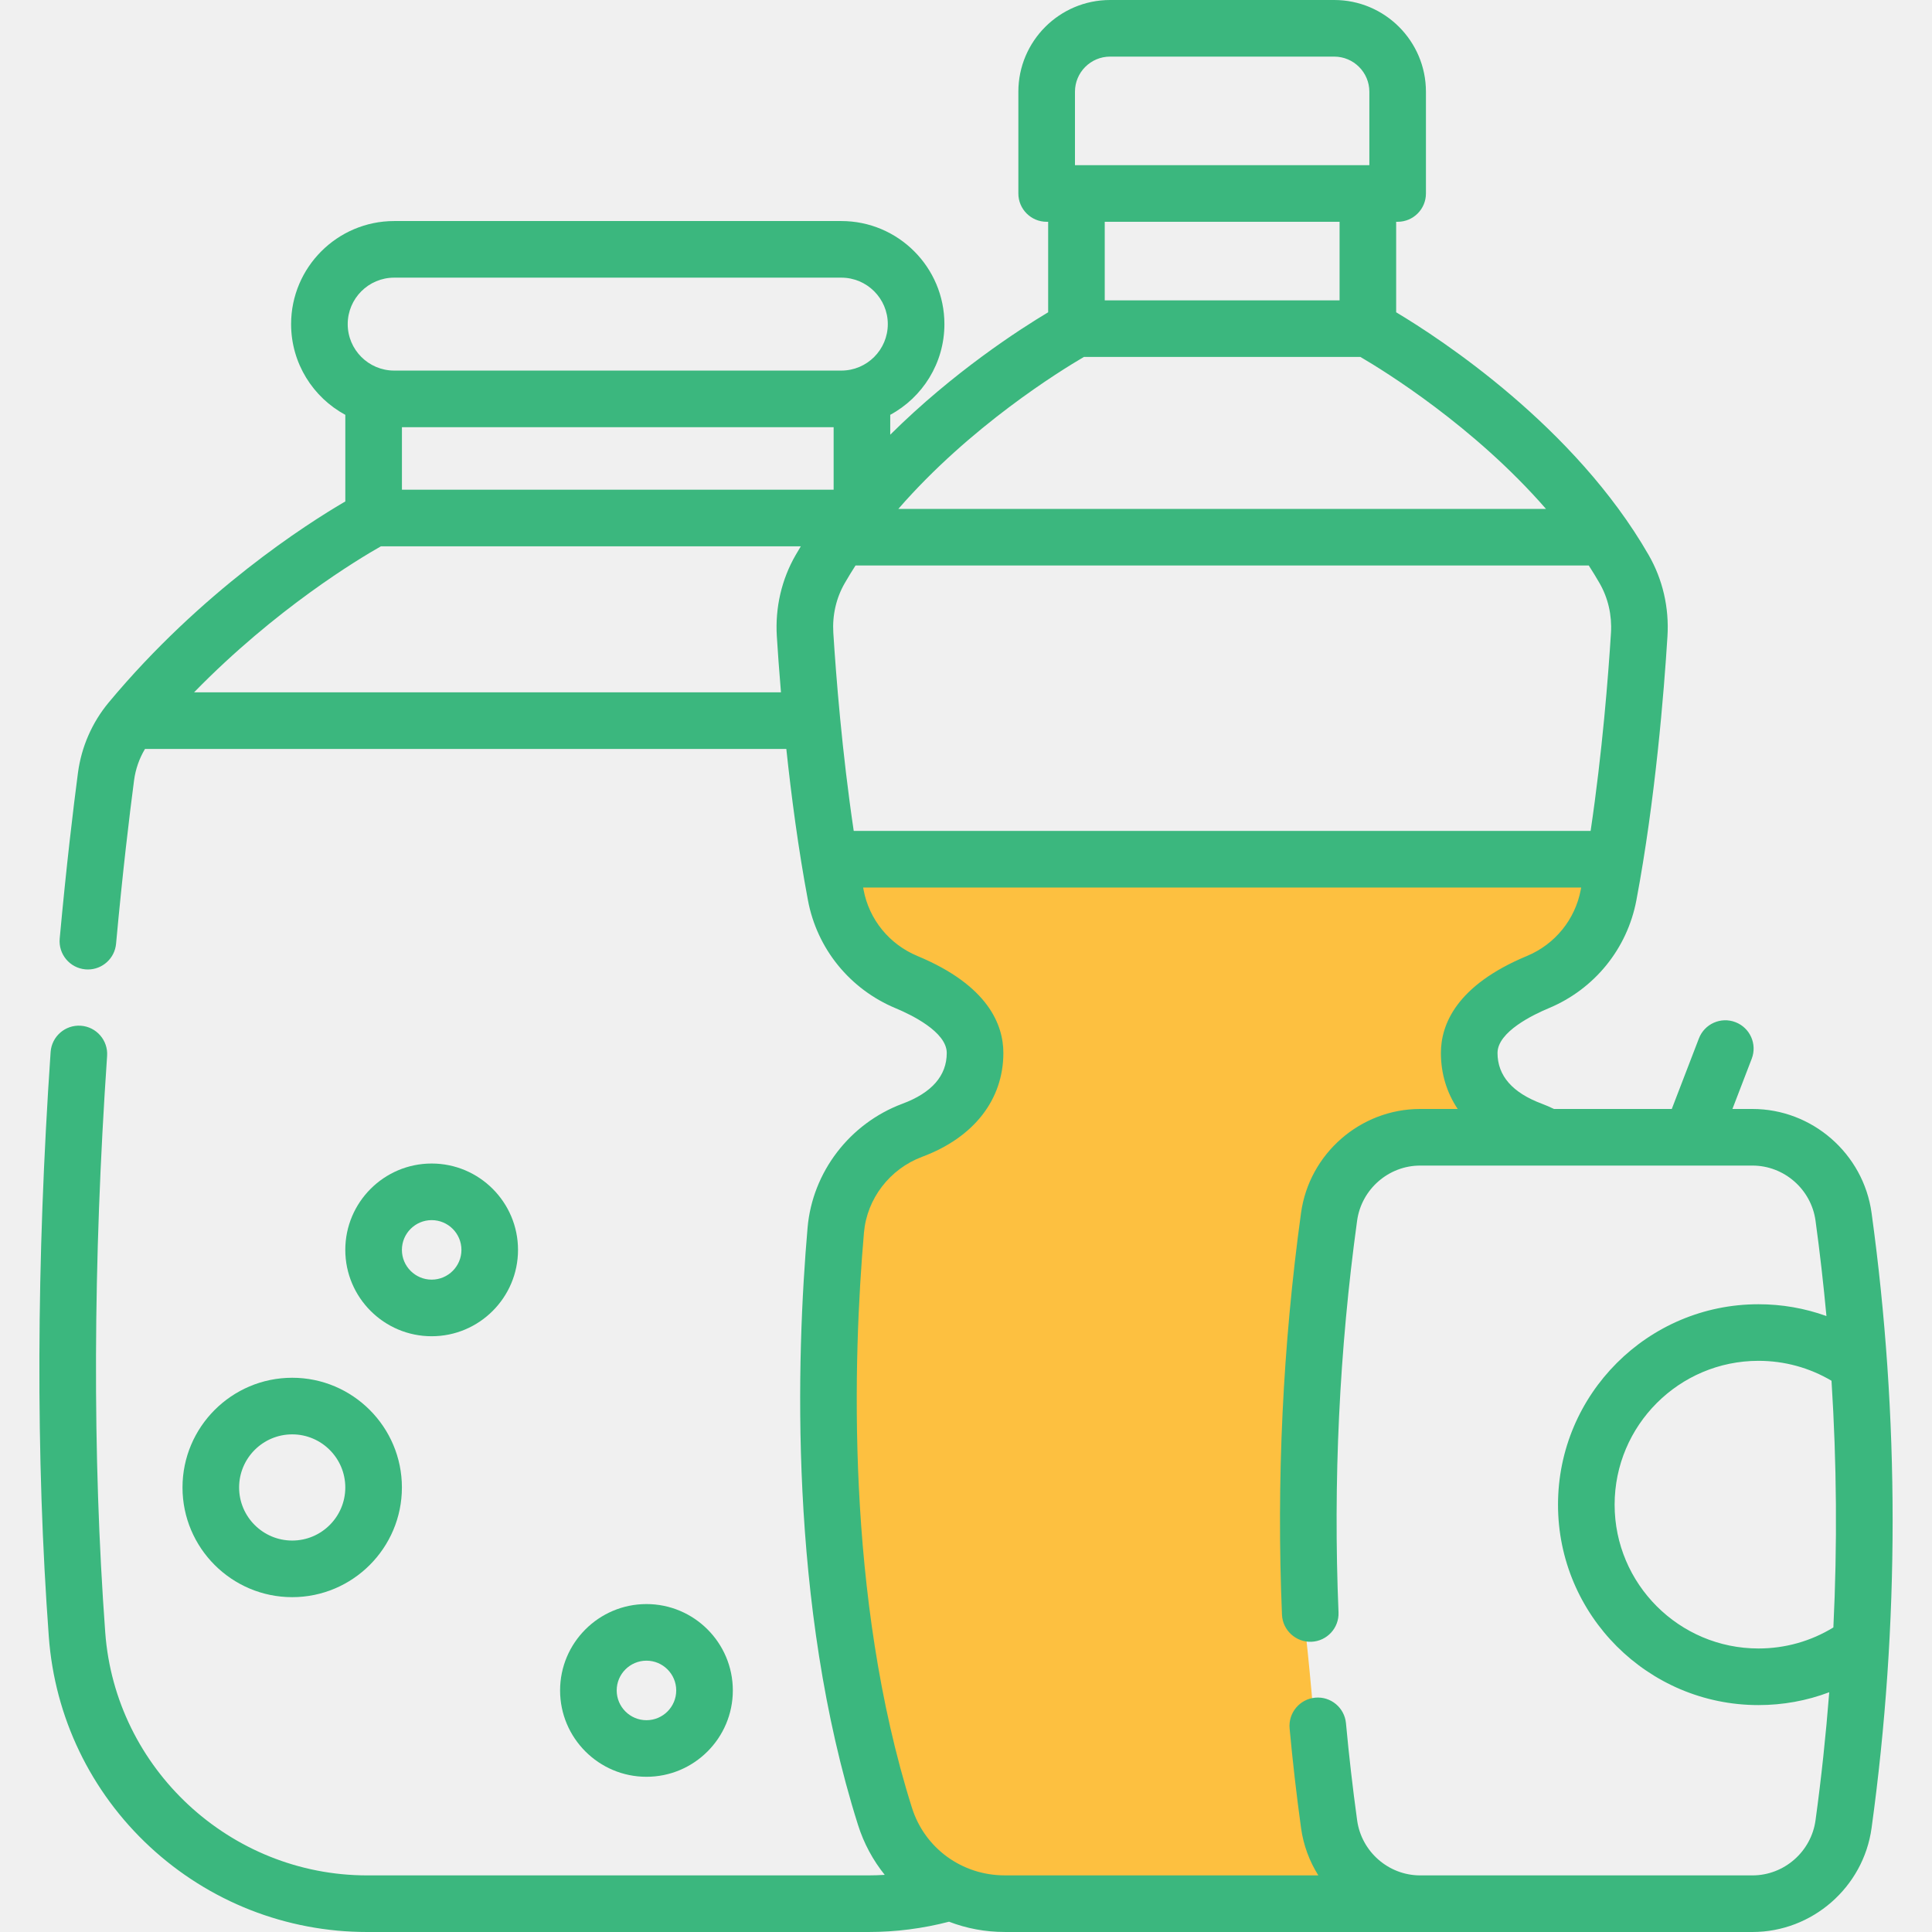
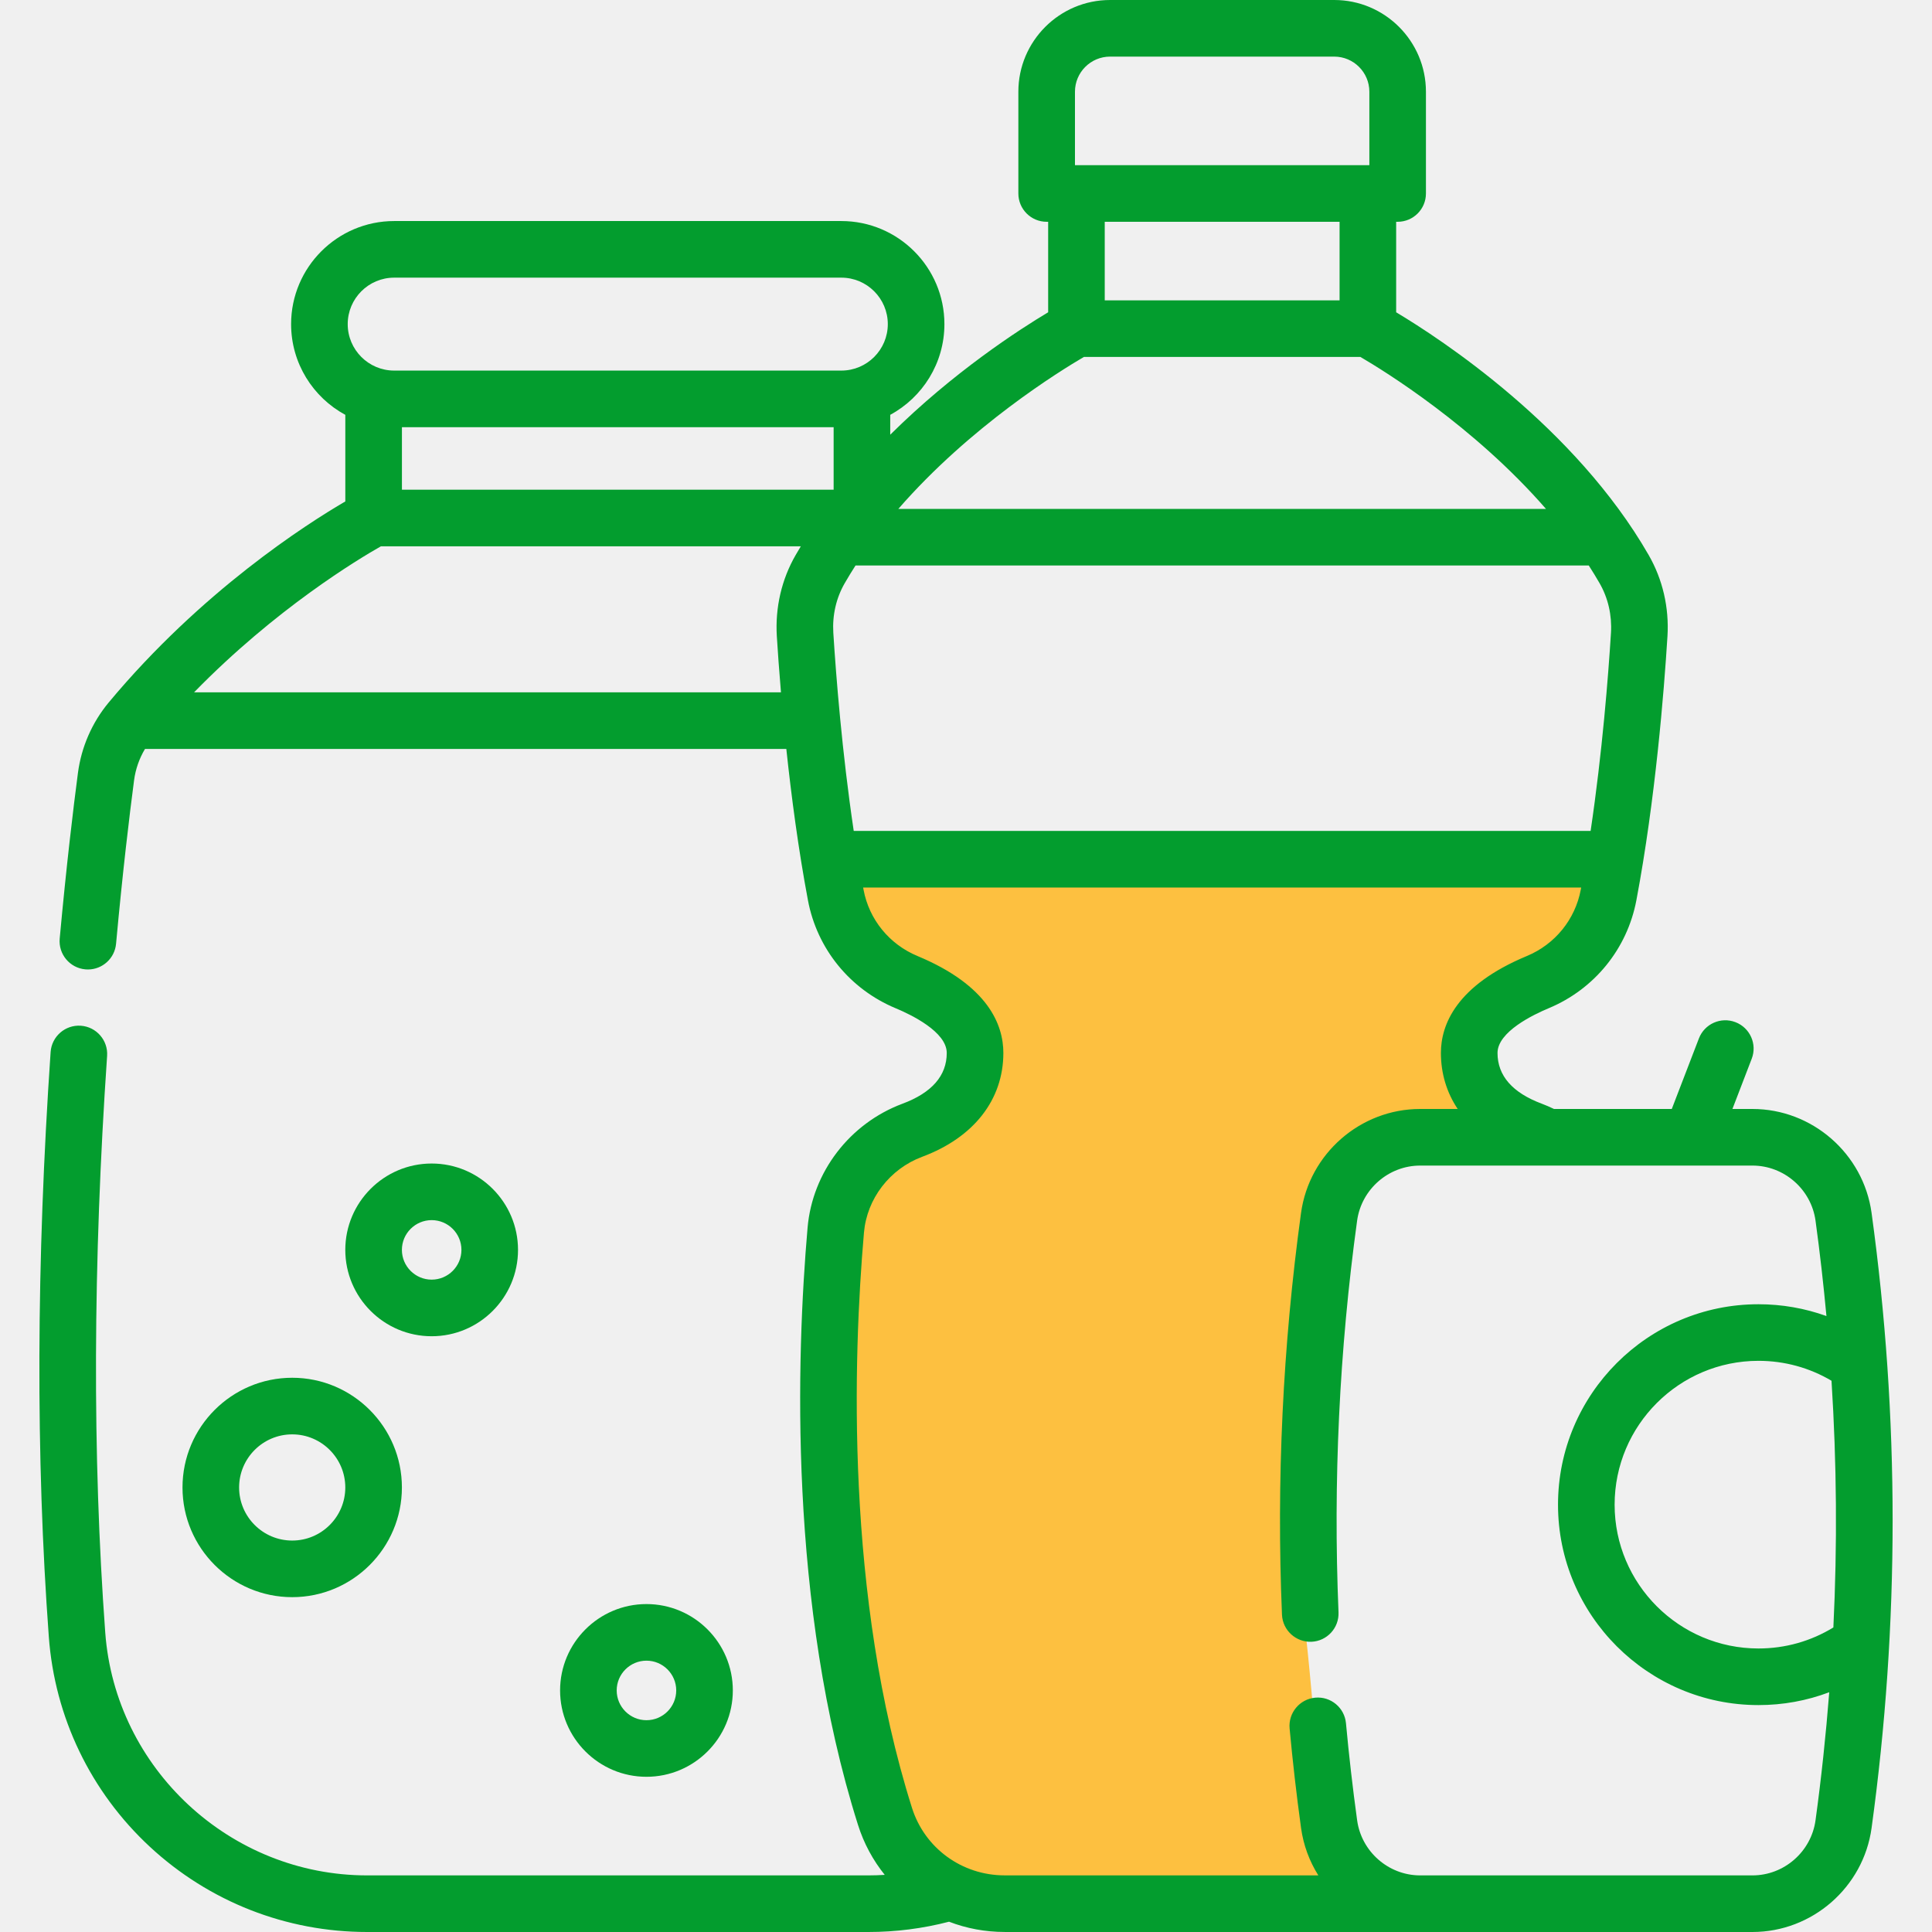
<svg xmlns="http://www.w3.org/2000/svg" width="80" height="80" viewBox="0 0 80 80" fill="none">
  <g clip-path="url(#clip0)">
    <path d="M64.5 35.5H34.5V37.5L35 38.5L37.5 41L39.5 42L40.5 43.5L40 45.5L36.5 47L34.5 50.5L34 61L35.5 72.5L36.5 76L38.5 78C39 78.167 40.2 78.5 41 78.5C42 78.5 46.5 79 47.5 79H53H56.5L55.5 77C55.167 76.167 54.5 74.2 54.5 73C54.5 71.8 54.167 68.5 54 67V59.5C54 58.7 55 52.833 55.5 50V48.5C55.5 48 57 48 57.5 47.5C58 47 59.5 47 60 47C60.5 47 62 46.5 62.5 46.5C63 46.5 62 46 61.5 45.5C61 45 61.5 45 61.5 44.5C61.5 44 61.5 43 61 42.5C60.6 42.1 61.833 41.333 62.5 41C63 40.833 64 40.4 64 40C64 39.6 65 39.167 65.5 39L66.5 37.5V36L64.5 35.5Z" fill="#FDC040" />
-     <path d="M7.557 61.593C7.557 64.097 9.595 66.135 12.1 66.135C14.604 66.135 16.642 64.097 16.642 61.593C16.642 59.088 14.604 57.05 12.1 57.05C9.595 57.05 7.557 59.088 7.557 61.593ZM14.298 61.593C14.298 62.805 13.312 63.791 12.1 63.791C10.887 63.791 9.901 62.805 9.901 61.593C9.901 60.38 10.887 59.394 12.1 59.394C13.312 59.394 14.298 60.381 14.298 61.593Z" fill="#3BB77E" />
-     <path d="M17.874 55.331C19.846 55.331 21.45 53.727 21.45 51.755C21.45 49.783 19.846 48.179 17.874 48.179C15.902 48.179 14.298 49.783 14.298 51.755C14.298 53.727 15.902 55.331 17.874 55.331ZM17.874 50.523C18.554 50.523 19.107 51.075 19.107 51.755C19.107 52.434 18.554 52.987 17.874 52.987C17.195 52.987 16.642 52.434 16.642 51.755C16.642 51.075 17.195 50.523 17.874 50.523Z" fill="#3BB77E" />
-     <path d="M30.345 69.997C30.345 68.025 28.741 66.421 26.769 66.421C24.797 66.421 23.192 68.025 23.192 69.997C23.192 71.969 24.797 73.573 26.769 73.573C28.741 73.573 30.345 71.969 30.345 69.997ZM25.536 69.997C25.536 69.318 26.089 68.765 26.769 68.765C27.448 68.765 28.001 69.318 28.001 69.997C28.001 70.677 27.448 71.23 26.769 71.23C26.089 71.23 25.536 70.677 25.536 69.997Z" fill="#3BB77E" />
-     <path d="M77.498 50.226C77.161 47.771 75.04 45.92 72.566 45.92H71.736L72.535 43.84C72.768 43.236 72.466 42.558 71.862 42.326C71.258 42.093 70.58 42.395 70.348 42.999L69.225 45.92H64.348C64.183 45.841 64.016 45.767 63.845 45.703C62.627 45.249 62.009 44.542 62.009 43.601C62.009 42.725 63.491 42.014 64.129 41.748C66.022 40.958 67.379 39.288 67.759 37.278C68.546 33.105 68.903 28.64 69.046 26.348C69.119 25.158 68.849 23.994 68.267 22.981C65.208 17.662 59.666 14.04 57.812 12.931V9.184H57.873C58.521 9.184 59.045 8.659 59.045 8.012V3.798C59.045 1.704 57.342 0 55.247 0H45.966C43.872 0 42.168 1.704 42.168 3.798V8.012C42.168 8.659 42.693 9.184 43.34 9.184H43.402V12.931C42.205 13.646 39.473 15.41 36.863 18V17.177C38.197 16.455 39.106 15.042 39.106 13.421C39.106 11.068 37.192 9.153 34.838 9.153H16.322C13.969 9.153 12.054 11.068 12.054 13.421C12.054 15.043 12.963 16.456 14.299 17.178V20.763C12.695 21.699 8.337 24.481 4.498 29.092C3.809 29.923 3.369 30.931 3.227 32.008C3.036 33.457 2.751 35.824 2.472 38.865C2.413 39.509 2.888 40.08 3.532 40.139C3.568 40.142 3.605 40.144 3.64 40.144C4.239 40.144 4.75 39.687 4.806 39.079C5.081 36.075 5.363 33.742 5.551 32.314C5.612 31.849 5.767 31.407 6.004 31.012H32.56C32.767 32.962 33.056 35.158 33.455 37.277C33.832 39.287 35.19 40.958 37.086 41.749C37.722 42.014 39.203 42.724 39.203 43.601C39.203 44.542 38.586 45.249 37.368 45.703C35.181 46.52 33.64 48.535 33.44 50.836C32.979 56.143 32.637 66.414 35.528 75.565C35.771 76.336 36.151 77.033 36.635 77.634C36.41 77.648 36.184 77.656 35.958 77.656H15.202C9.536 77.656 4.773 73.238 4.358 67.599C3.822 60.314 3.848 52.281 4.435 43.723C4.479 43.077 3.991 42.518 3.346 42.473C2.701 42.429 2.141 42.916 2.096 43.562C1.502 52.231 1.476 60.376 2.021 67.77C2.266 71.106 3.753 74.197 6.208 76.473C8.662 78.747 11.855 80 15.202 80H35.958C37.09 80 38.211 79.856 39.297 79.574C40.016 79.85 40.794 79.999 41.602 79.999L72.566 80C75.04 80 77.161 78.149 77.498 75.694C78.66 67.244 78.66 58.676 77.498 50.226ZM75.916 67.389C74.983 67.96 73.921 68.26 72.814 68.26C69.53 68.26 66.858 65.589 66.858 62.306C66.858 59.021 69.53 56.349 72.814 56.349C73.891 56.349 74.926 56.634 75.839 57.174C76.055 60.575 76.082 63.986 75.916 67.389ZM66.707 26.203C66.595 27.994 66.349 31.144 65.864 34.407H35.351C34.866 31.147 34.619 27.996 34.506 26.205C34.461 25.473 34.624 24.763 34.978 24.149C35.121 23.901 35.271 23.656 35.426 23.415H65.787C65.942 23.656 66.092 23.901 66.235 24.149C66.588 24.763 66.751 25.474 66.707 26.203ZM16.643 17.689H34.519V20.278H16.643V17.689ZM44.512 3.798C44.512 2.996 45.164 2.344 45.966 2.344H55.247C56.049 2.344 56.702 2.996 56.702 3.798V6.84H44.512V3.798ZM55.469 9.184V12.437H45.745V9.184H55.469ZM44.882 14.78H56.331C57.321 15.358 61.039 17.651 64.015 21.072H37.199C40.174 17.65 43.894 15.358 44.882 14.78ZM16.322 11.497H34.838C35.899 11.497 36.762 12.36 36.762 13.421C36.762 14.482 35.9 15.344 34.84 15.345H16.32C15.26 15.344 14.398 14.481 14.398 13.421C14.398 12.36 15.261 11.497 16.322 11.497ZM8.036 28.668C11.418 25.201 14.848 23.145 15.772 22.622H33.16C33.089 22.741 33.017 22.859 32.948 22.98C32.364 23.991 32.094 25.156 32.167 26.35C32.206 26.977 32.262 27.767 32.338 28.668H8.036ZM72.566 77.656H59.612V77.656H58.791C57.488 77.648 56.374 76.67 56.196 75.375C56.011 74.032 55.856 72.68 55.734 71.357C55.675 70.712 55.105 70.237 54.46 70.297C53.816 70.356 53.341 70.927 53.4 71.571C53.525 72.929 53.684 74.316 53.874 75.694C53.972 76.409 54.223 77.073 54.589 77.655H41.602C39.834 77.655 38.291 76.531 37.763 74.859C34.994 66.094 35.329 56.172 35.775 51.038C35.897 49.633 36.844 48.401 38.188 47.899C40.322 47.103 41.547 45.536 41.547 43.601C41.547 42.444 40.929 40.809 37.987 39.585C36.823 39.1 35.989 38.075 35.758 36.844C35.752 36.813 35.747 36.782 35.741 36.751H65.473C65.467 36.782 65.462 36.812 65.456 36.843C65.223 38.075 64.39 39.1 63.228 39.585C60.283 40.809 59.665 42.445 59.665 43.601C59.665 44.458 59.907 45.243 60.36 45.92H58.806C56.331 45.92 54.211 47.771 53.873 50.226C53.117 55.719 52.851 61.315 53.084 66.86C53.111 67.507 53.663 68.008 54.303 67.982C54.95 67.955 55.453 67.408 55.425 66.762C55.199 61.356 55.458 55.901 56.195 50.546C56.374 49.245 57.497 48.264 58.806 48.264H72.566C73.875 48.264 74.998 49.245 75.177 50.545C75.357 51.859 75.506 53.176 75.629 54.495C74.735 54.172 73.786 54.006 72.814 54.006C68.237 54.006 64.514 57.729 64.514 62.306C64.514 66.881 68.237 70.604 72.814 70.604C73.829 70.604 74.817 70.423 75.745 70.072C75.606 71.843 75.419 73.612 75.177 75.374C74.998 76.675 73.875 77.656 72.566 77.656Z" fill="#3BB77E" />
+     <path d="M7.557 61.593C7.557 64.097 9.595 66.135 12.1 66.135C14.604 66.135 16.642 64.097 16.642 61.593C16.642 59.088 14.604 57.05 12.1 57.05C9.595 57.05 7.557 59.088 7.557 61.593ZM14.298 61.593C14.298 62.805 13.312 63.791 12.1 63.791C10.887 63.791 9.901 62.805 9.901 61.593C9.901 60.38 10.887 59.394 12.1 59.394C13.312 59.394 14.298 60.381 14.298 61.593Z" fill="#039D2E" />
+     <path d="M17.874 55.331C19.846 55.331 21.45 53.727 21.45 51.755C21.45 49.783 19.846 48.179 17.874 48.179C15.902 48.179 14.298 49.783 14.298 51.755C14.298 53.727 15.902 55.331 17.874 55.331ZM17.874 50.523C18.554 50.523 19.107 51.075 19.107 51.755C19.107 52.434 18.554 52.987 17.874 52.987C17.195 52.987 16.642 52.434 16.642 51.755C16.642 51.075 17.195 50.523 17.874 50.523Z" fill="#039D2E" />
+     <path d="M30.345 69.997C30.345 68.025 28.741 66.421 26.769 66.421C24.797 66.421 23.192 68.025 23.192 69.997C23.192 71.969 24.797 73.573 26.769 73.573C28.741 73.573 30.345 71.969 30.345 69.997ZM25.536 69.997C25.536 69.318 26.089 68.765 26.769 68.765C27.448 68.765 28.001 69.318 28.001 69.997C28.001 70.677 27.448 71.23 26.769 71.23C26.089 71.23 25.536 70.677 25.536 69.997Z" fill="#039D2E" />
+     <path d="M77.498 50.226C77.161 47.771 75.04 45.92 72.566 45.92H71.736L72.535 43.84C72.768 43.236 72.466 42.558 71.862 42.326C71.258 42.093 70.58 42.395 70.348 42.999L69.225 45.92H64.348C64.183 45.841 64.016 45.767 63.845 45.703C62.627 45.249 62.009 44.542 62.009 43.601C62.009 42.725 63.491 42.014 64.129 41.748C66.022 40.958 67.379 39.288 67.759 37.278C68.546 33.105 68.903 28.64 69.046 26.348C69.119 25.158 68.849 23.994 68.267 22.981C65.208 17.662 59.666 14.04 57.812 12.931V9.184H57.873C58.521 9.184 59.045 8.659 59.045 8.012V3.798C59.045 1.704 57.342 0 55.247 0H45.966C43.872 0 42.168 1.704 42.168 3.798V8.012C42.168 8.659 42.693 9.184 43.34 9.184H43.402V12.931C42.205 13.646 39.473 15.41 36.863 18V17.177C38.197 16.455 39.106 15.042 39.106 13.421C39.106 11.068 37.192 9.153 34.838 9.153H16.322C13.969 9.153 12.054 11.068 12.054 13.421C12.054 15.043 12.963 16.456 14.299 17.178V20.763C12.695 21.699 8.337 24.481 4.498 29.092C3.809 29.923 3.369 30.931 3.227 32.008C3.036 33.457 2.751 35.824 2.472 38.865C2.413 39.509 2.888 40.08 3.532 40.139C3.568 40.142 3.605 40.144 3.64 40.144C4.239 40.144 4.75 39.687 4.806 39.079C5.081 36.075 5.363 33.742 5.551 32.314C5.612 31.849 5.767 31.407 6.004 31.012H32.56C32.767 32.962 33.056 35.158 33.455 37.277C33.832 39.287 35.19 40.958 37.086 41.749C37.722 42.014 39.203 42.724 39.203 43.601C39.203 44.542 38.586 45.249 37.368 45.703C35.181 46.52 33.64 48.535 33.44 50.836C32.979 56.143 32.637 66.414 35.528 75.565C35.771 76.336 36.151 77.033 36.635 77.634C36.41 77.648 36.184 77.656 35.958 77.656H15.202C9.536 77.656 4.773 73.238 4.358 67.599C3.822 60.314 3.848 52.281 4.435 43.723C4.479 43.077 3.991 42.518 3.346 42.473C2.701 42.429 2.141 42.916 2.096 43.562C1.502 52.231 1.476 60.376 2.021 67.77C2.266 71.106 3.753 74.197 6.208 76.473C8.662 78.747 11.855 80 15.202 80H35.958C37.09 80 38.211 79.856 39.297 79.574C40.016 79.85 40.794 79.999 41.602 79.999L72.566 80C75.04 80 77.161 78.149 77.498 75.694C78.66 67.244 78.66 58.676 77.498 50.226ZM75.916 67.389C74.983 67.96 73.921 68.26 72.814 68.26C69.53 68.26 66.858 65.589 66.858 62.306C66.858 59.021 69.53 56.349 72.814 56.349C73.891 56.349 74.926 56.634 75.839 57.174C76.055 60.575 76.082 63.986 75.916 67.389ZM66.707 26.203C66.595 27.994 66.349 31.144 65.864 34.407H35.351C34.866 31.147 34.619 27.996 34.506 26.205C34.461 25.473 34.624 24.763 34.978 24.149C35.121 23.901 35.271 23.656 35.426 23.415H65.787C65.942 23.656 66.092 23.901 66.235 24.149C66.588 24.763 66.751 25.474 66.707 26.203ZM16.643 17.689H34.519V20.278H16.643V17.689ZM44.512 3.798C44.512 2.996 45.164 2.344 45.966 2.344H55.247C56.049 2.344 56.702 2.996 56.702 3.798V6.84H44.512V3.798ZM55.469 9.184V12.437H45.745V9.184H55.469ZM44.882 14.78H56.331C57.321 15.358 61.039 17.651 64.015 21.072H37.199C40.174 17.65 43.894 15.358 44.882 14.78ZM16.322 11.497H34.838C35.899 11.497 36.762 12.36 36.762 13.421C36.762 14.482 35.9 15.344 34.84 15.345H16.32C15.26 15.344 14.398 14.481 14.398 13.421C14.398 12.36 15.261 11.497 16.322 11.497ZM8.036 28.668C11.418 25.201 14.848 23.145 15.772 22.622H33.16C33.089 22.741 33.017 22.859 32.948 22.98C32.364 23.991 32.094 25.156 32.167 26.35C32.206 26.977 32.262 27.767 32.338 28.668H8.036ZM72.566 77.656H59.612V77.656H58.791C57.488 77.648 56.374 76.67 56.196 75.375C56.011 74.032 55.856 72.68 55.734 71.357C55.675 70.712 55.105 70.237 54.46 70.297C53.816 70.356 53.341 70.927 53.4 71.571C53.525 72.929 53.684 74.316 53.874 75.694C53.972 76.409 54.223 77.073 54.589 77.655H41.602C39.834 77.655 38.291 76.531 37.763 74.859C34.994 66.094 35.329 56.172 35.775 51.038C35.897 49.633 36.844 48.401 38.188 47.899C40.322 47.103 41.547 45.536 41.547 43.601C41.547 42.444 40.929 40.809 37.987 39.585C36.823 39.1 35.989 38.075 35.758 36.844C35.752 36.813 35.747 36.782 35.741 36.751H65.473C65.467 36.782 65.462 36.812 65.456 36.843C65.223 38.075 64.39 39.1 63.228 39.585C60.283 40.809 59.665 42.445 59.665 43.601C59.665 44.458 59.907 45.243 60.36 45.92H58.806C56.331 45.92 54.211 47.771 53.873 50.226C53.117 55.719 52.851 61.315 53.084 66.86C53.111 67.507 53.663 68.008 54.303 67.982C54.95 67.955 55.453 67.408 55.425 66.762C55.199 61.356 55.458 55.901 56.195 50.546C56.374 49.245 57.497 48.264 58.806 48.264H72.566C73.875 48.264 74.998 49.245 75.177 50.545C75.357 51.859 75.506 53.176 75.629 54.495C74.735 54.172 73.786 54.006 72.814 54.006C68.237 54.006 64.514 57.729 64.514 62.306C64.514 66.881 68.237 70.604 72.814 70.604C73.829 70.604 74.817 70.423 75.745 70.072C75.606 71.843 75.419 73.612 75.177 75.374C74.998 76.675 73.875 77.656 72.566 77.656Z" fill="#039D2E" />
  </g>
  <defs>
    <clipPath id="clip0">
      <rect width="80" height="80" fill="white" />
    </clipPath>
  </defs>
</svg>
